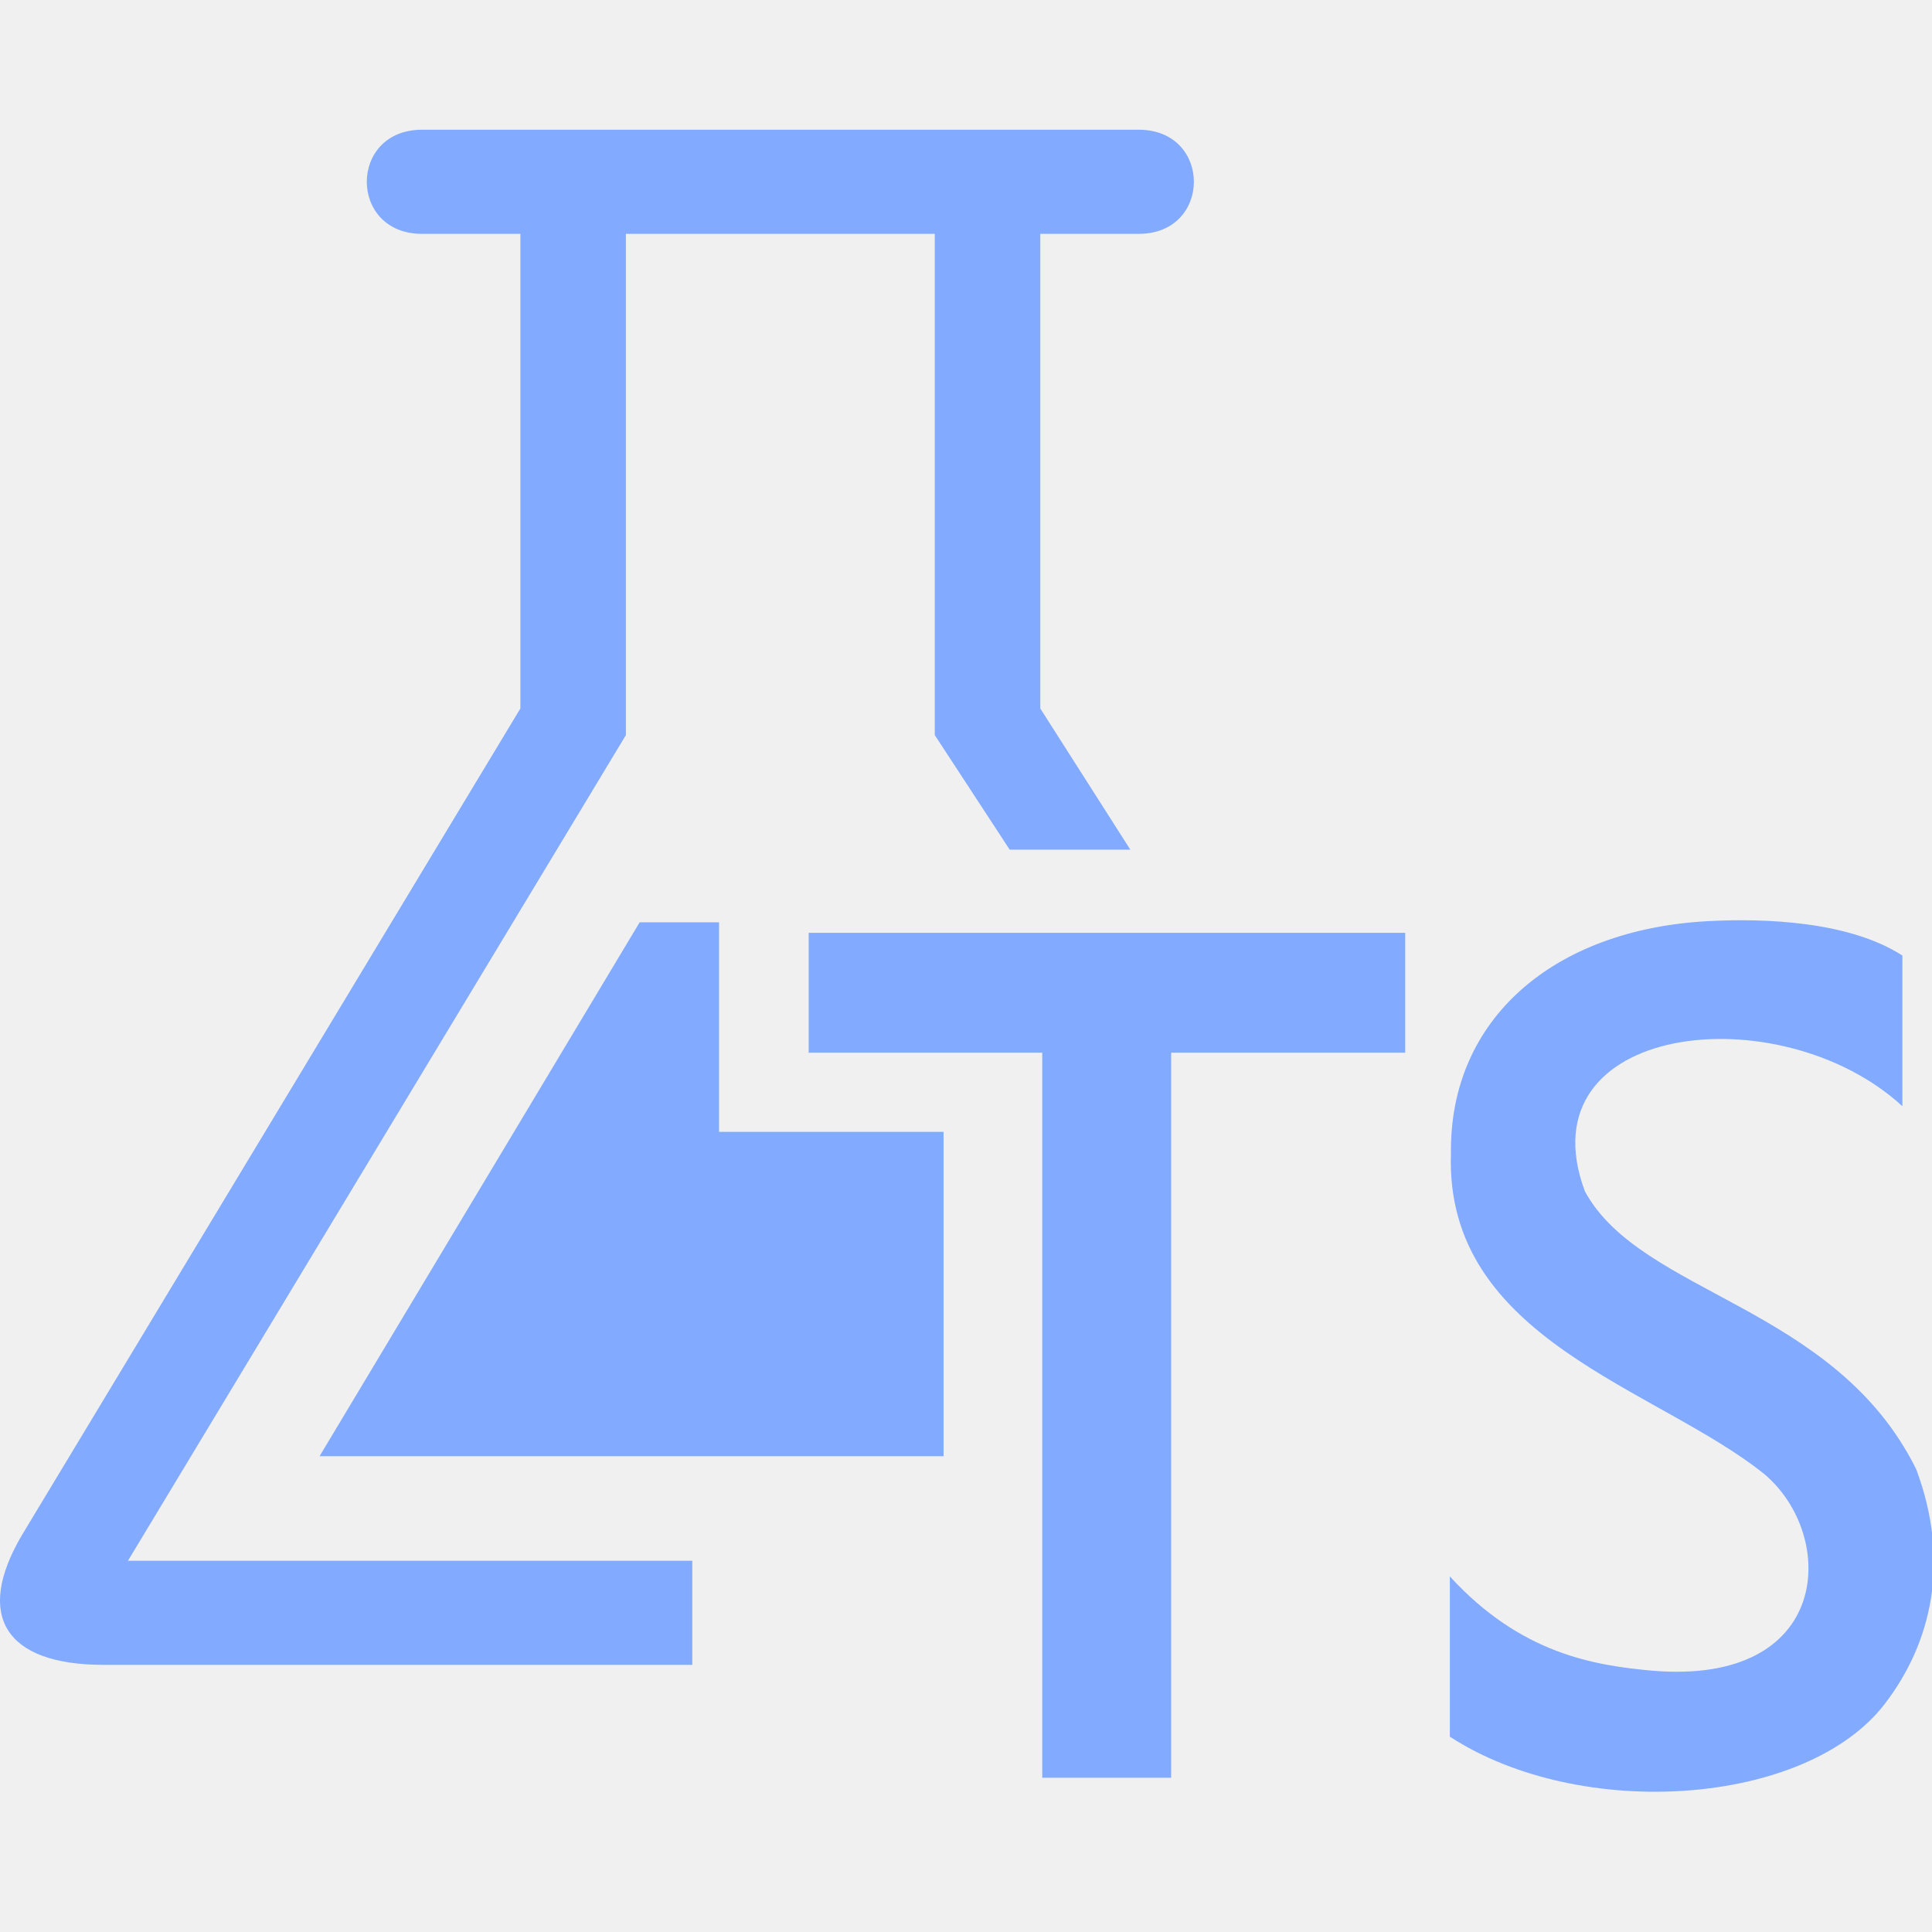
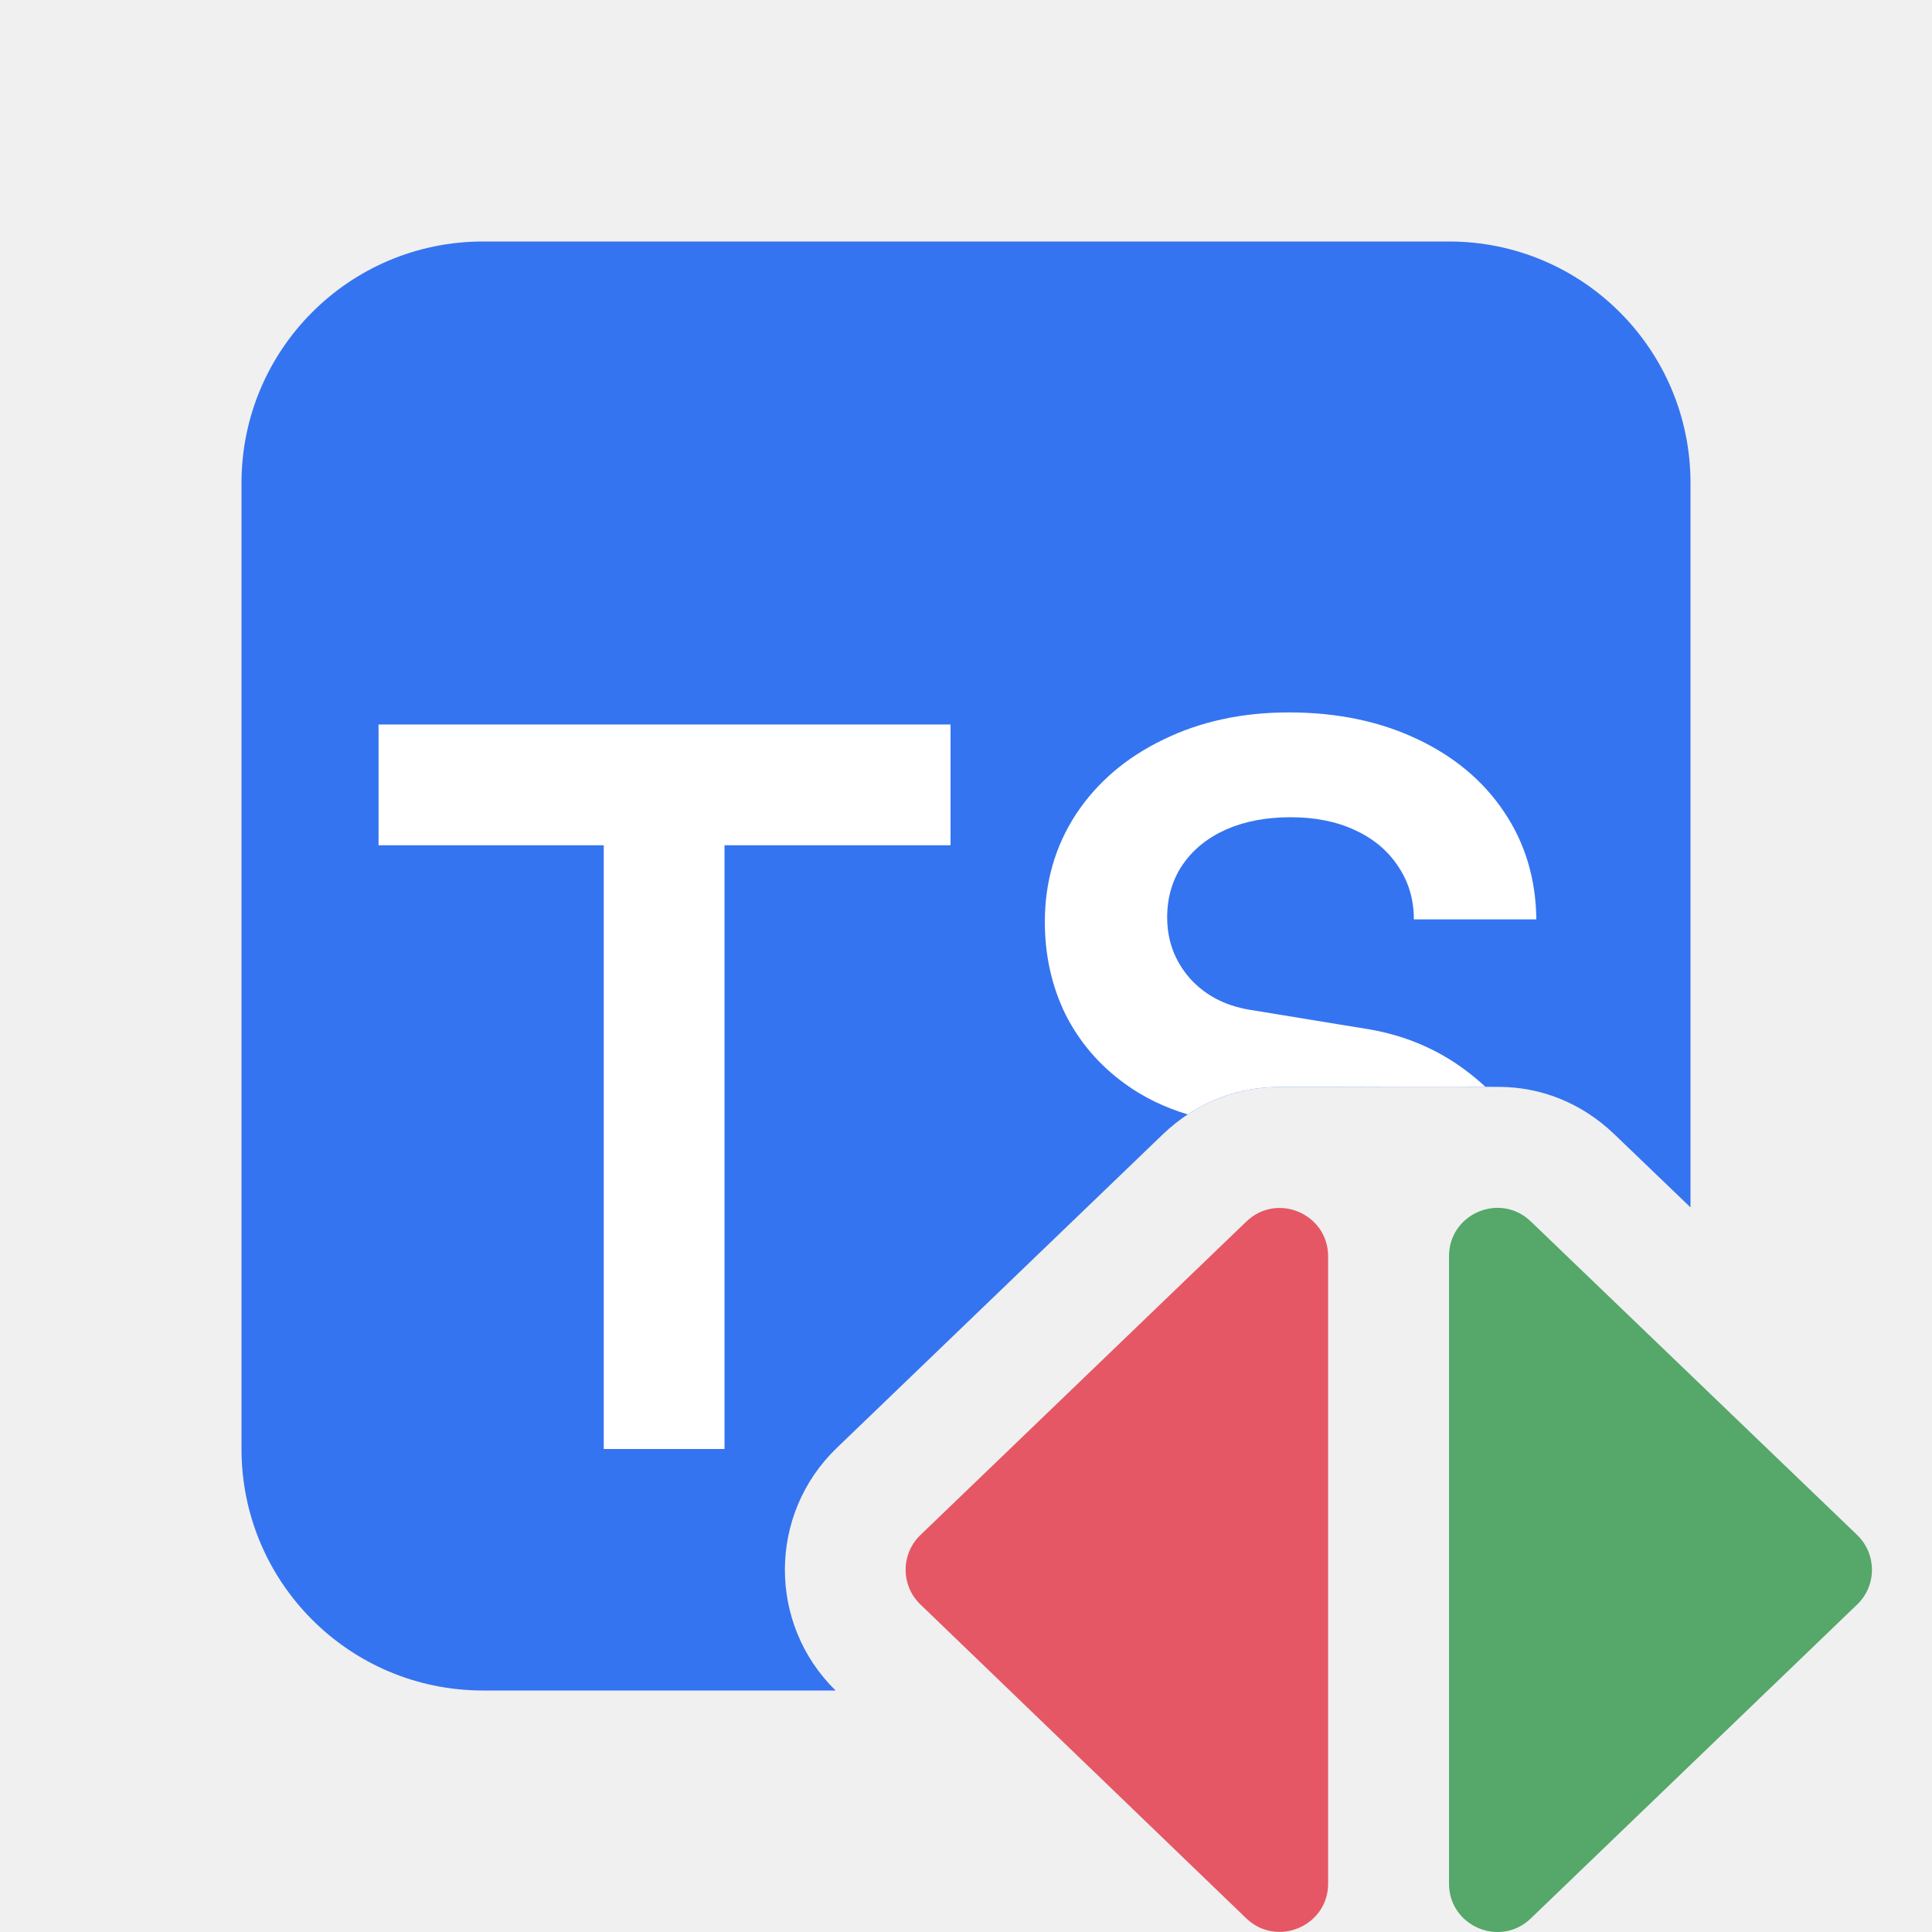
- <svg xmlns="http://www.w3.org/2000/svg" version="1.1" x="0px" y="0px" width="16px" height="16px" viewBox="0 0 512 512" preserveAspectRatio="xMidYMid meet">
-   <path fill="#82AAFF" data-iconColor="Test TypeScript Folder" d="M33.914,413.611h149.55v27.595H27.494c-26.348,0-34.137-13.194-21.729-34.309l132.144-219.145V61.975h-26.075c-19.504,0-19.504-27.595,0-27.595h189.93c19.505,0,19.505,27.595,0,27.595h-26.076v125.778l23.864,37.418h-31.975l-19.852-30.368V61.975h-81.854v132.828L33.914,413.611z M190.555,299.949v-55.525h-21.04L84.691,385.906h165.362v-85.957H190.555z M372.392,247.212H214.307v31.772h61.899V471.12l34.16,0V278.984h62.027V247.212z M507.81,389.345c-21.588-43.485-72.887-46.185-87.805-73.644c-16.481-44.475,51.49-52.511,84.146-22.548v-39.923c-13.914-8.986-36.039-9.952-51.559-9.114c-40.96,2.212-68.484,26.011-68.073,61.463c-1.765,49.487,54.745,62.229,83.121,85.131c19.271,16.353,17.892,56.01-29.717,52.048c-15.24-1.4-34.799-4.35-53.702-24.994v42.47c34.727,22.573,94.454,18.43,115.276-8.701C511.872,435.408,516.972,413.809,507.81,389.345z" />
+ <svg xmlns="http://www.w3.org/2000/svg" width="16" height="16" viewBox="0 0 16 16" fill="none">
+   <path d="M12 2C13.105 2 14 2.895 14 4V9.999L13.37 9.394C13.09 9.125 12.751 9.003 12.418 9.001C11.881 8.998 11.504 8.999 11.042 9.001C10.9 9.001 10.751 9.002 10.586 9.002C10.251 9.003 9.91 9.125 9.628 9.396L6.93 11.991C6.36 12.539 6.357 13.448 6.92 14H4C2.895 14 2 13.105 2 12V4C2 2.895 2.895 2 4 2H12Z" fill="#3574F0" />
+   <path d="M12.301 9C11.824 8.998 11.469 8.999 11.041 9.001C10.9 9.001 10.75 9.002 10.586 9.002C10.33 9.003 10.07 9.074 9.836 9.229C9.644 9.171 9.472 9.088 9.32 8.978C9.106 8.824 8.941 8.632 8.824 8.401C8.71 8.167 8.653 7.912 8.653 7.636C8.653 7.305 8.738 7.009 8.909 6.746C9.083 6.481 9.324 6.275 9.632 6.126C9.94 5.975 10.287 5.9 10.675 5.9C11.071 5.9 11.423 5.973 11.731 6.118C12.041 6.263 12.284 6.466 12.457 6.725C12.631 6.984 12.72 7.281 12.723 7.614H11.709C11.709 7.452 11.667 7.306 11.581 7.178C11.496 7.047 11.376 6.946 11.222 6.875C11.068 6.803 10.89 6.768 10.688 6.768C10.485 6.768 10.307 6.802 10.153 6.87C9.999 6.939 9.88 7.036 9.794 7.161C9.709 7.286 9.666 7.432 9.666 7.597C9.666 7.791 9.729 7.959 9.854 8.102C9.979 8.241 10.143 8.328 10.346 8.362L11.342 8.525C11.635 8.576 11.896 8.686 12.124 8.854C12.187 8.9 12.246 8.949 12.301 9Z" fill="white" />
+   <path d="M7.872 6H3.135V7H5V12H6V7H7.872V6Z" fill="white" />
+   <path fill-rule="evenodd" clip-rule="evenodd" d="M15.38 12.712C15.543 12.869 15.544 13.131 15.38 13.288L12.677 15.888C12.423 16.132 12 15.952 12 15.599L12 10.404C12 10.051 12.423 9.871 12.677 10.115L15.38 12.712Z" fill="#55A76A" />
+   <path fill-rule="evenodd" clip-rule="evenodd" d="M7.623 13.288C7.459 13.131 7.459 12.869 7.623 12.712L10.322 10.116C10.576 9.872 10.999 10.052 10.999 10.405V15.599C10.999 15.951 10.575 16.131 10.321 15.887L7.623 13.288Z" fill="#E55765" />
</svg>
